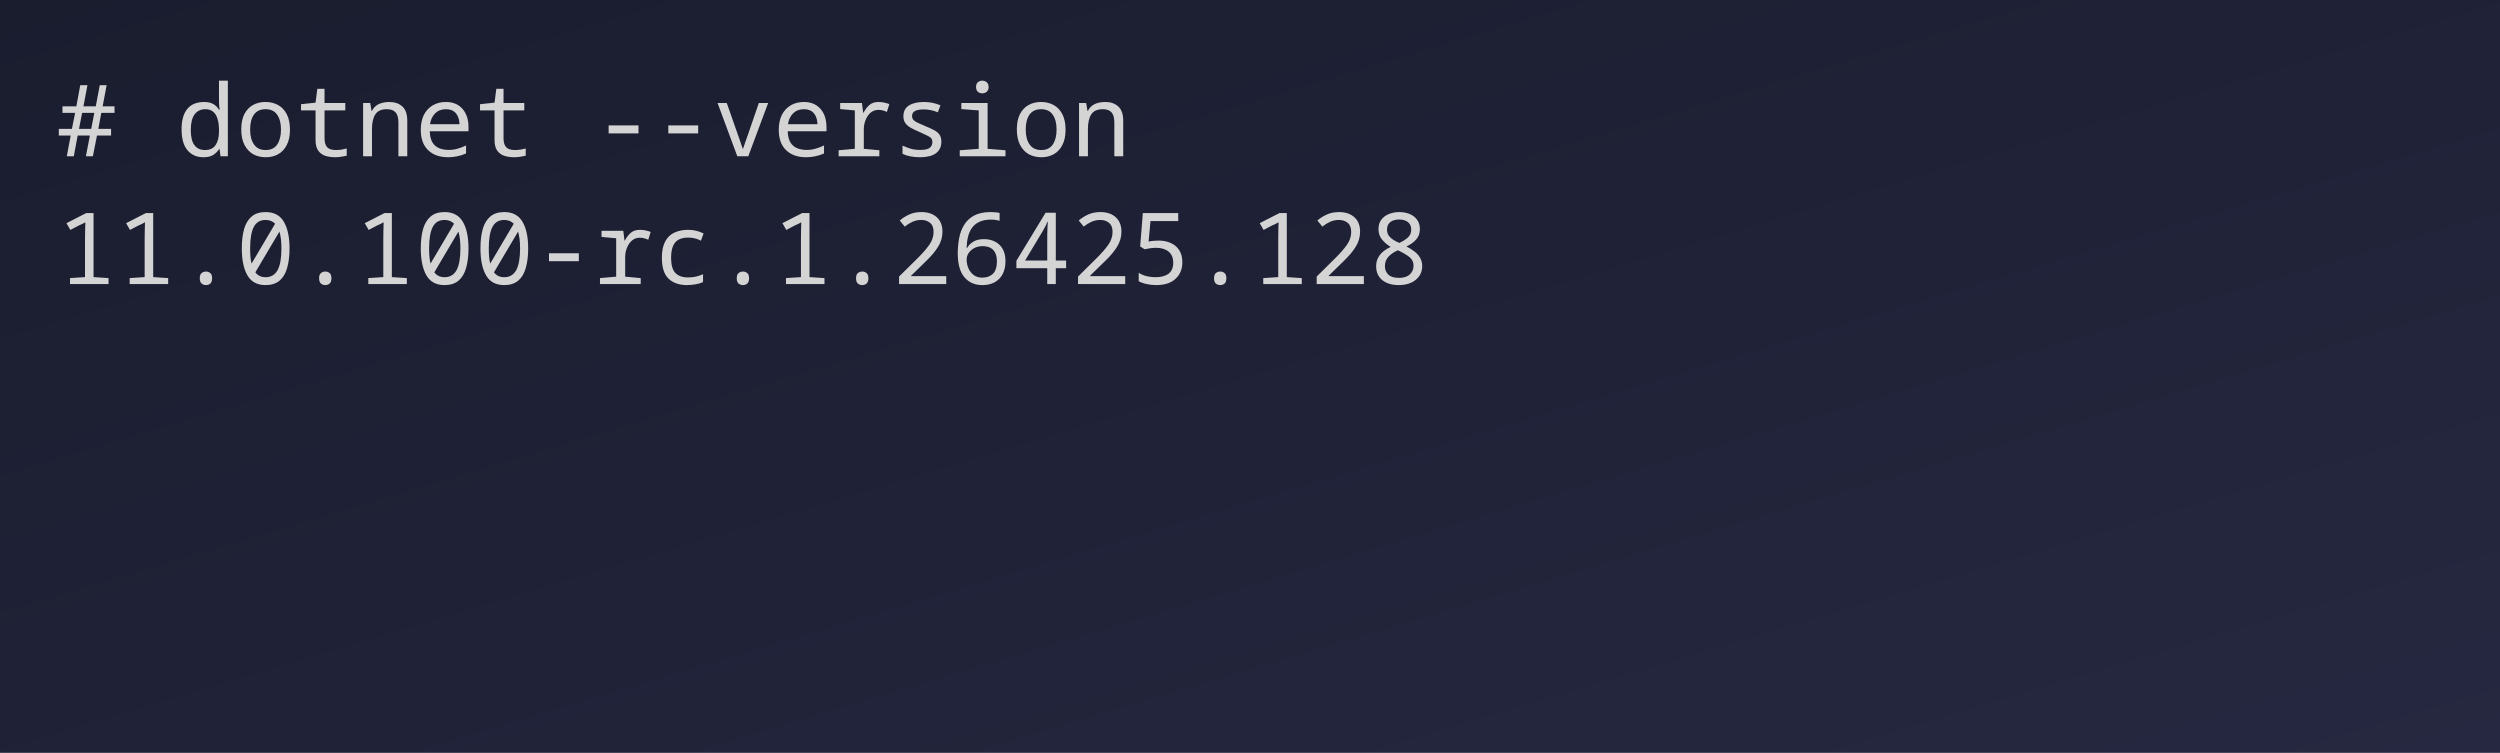
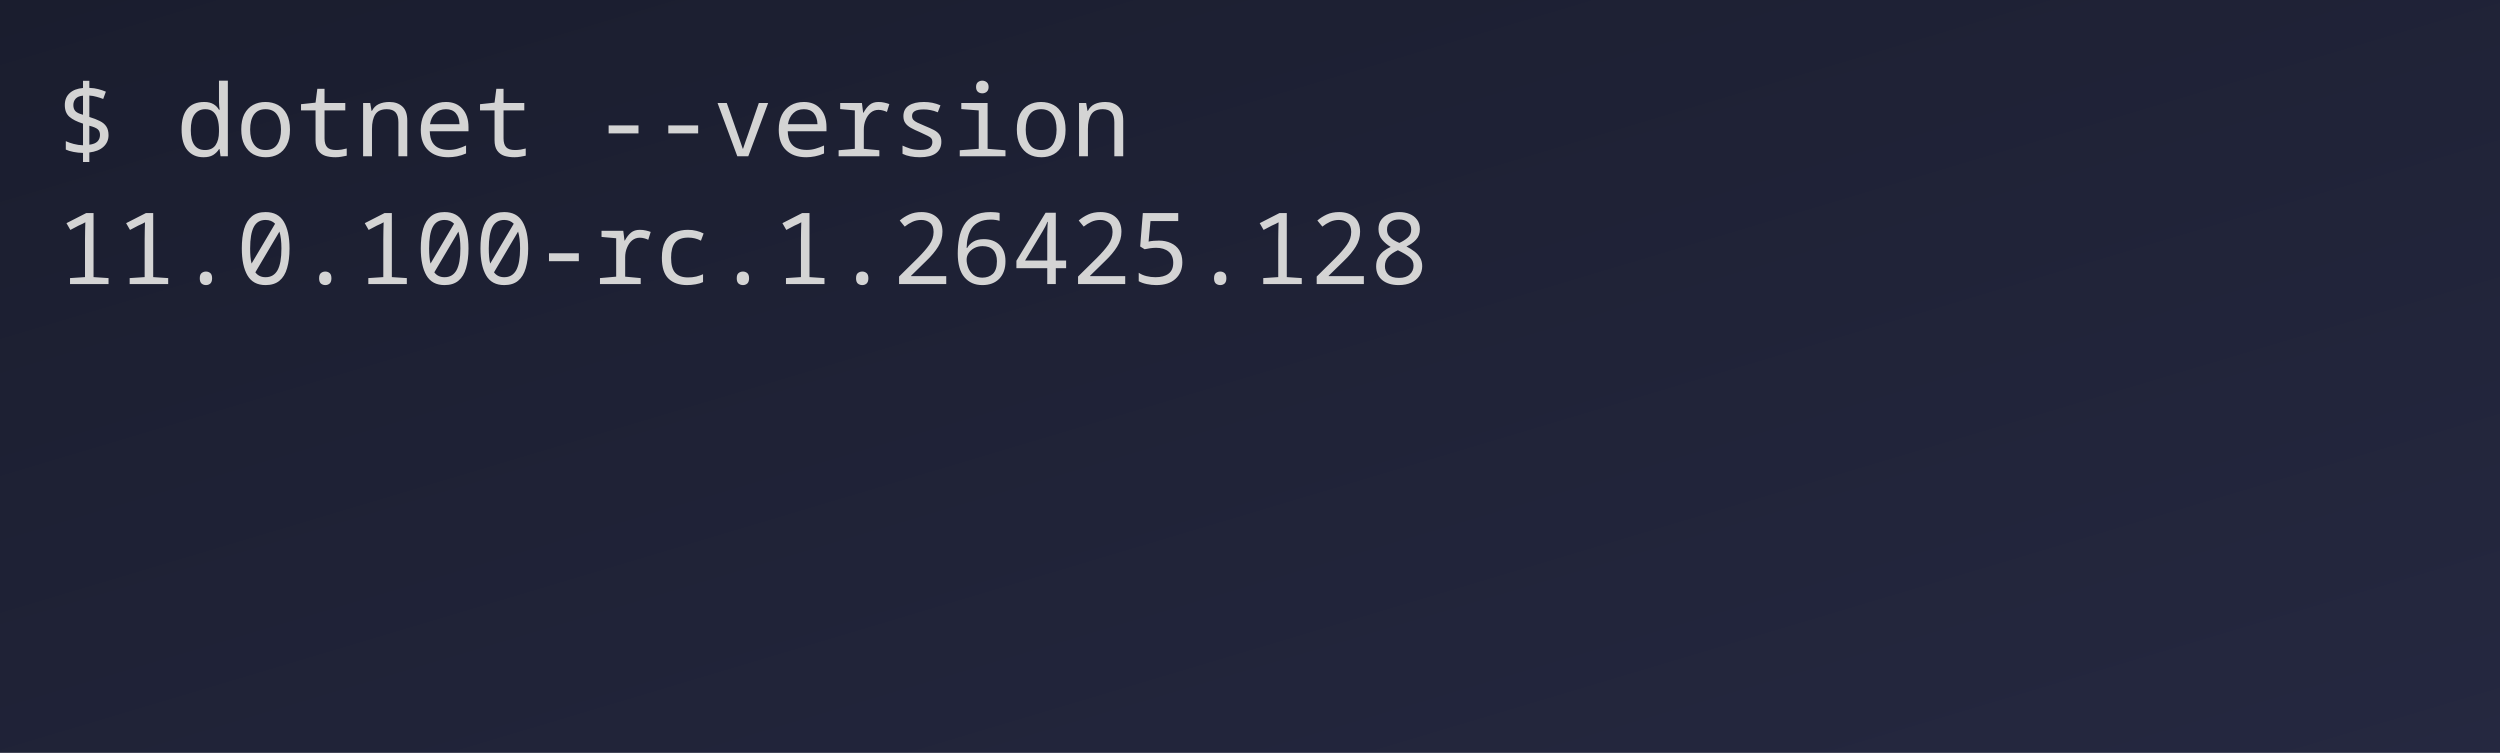
<svg xmlns="http://www.w3.org/2000/svg" width="352" height="106" viewBox="0 0 352 106" role="img" aria-label="console2svg output">
  <style>
.c2.c { font-family: "JetBrains Mono","Cascadia Mono","Segoe UI Mono","Noto Sans Mono","SFMono-Regular",Menlo,Consolas,"DejaVu Sans Mono","Liberation Mono",monospace; font-size: 14px; }
.c2 text { dominant-baseline: alphabetic; }
.c2 .q { shape-rendering: crispEdges; }
.c2 .aa{fill:#d4d4d4}
</style>
  <defs>
    <pattern id="c2-redacted-stripe" patternUnits="userSpaceOnUse" width="8" height="8">
      <path d="M0 0h8v8H0z" fill="transparent" />
      <path d="M-2,2 L2,-2 M0,8 L8,0 M6,10 L10,6" stroke="#d4d4d4" stroke-width="2" opacity="0.3" />
    </pattern>
  </defs>
  <defs>
    <linearGradient id="c2bg" x1="0%" y1="0%" x2="100%" y2="100%">
      <stop offset="0%" stop-color="#1a1d2e" />
      <stop offset="100%" stop-color="#252840" />
    </linearGradient>
  </defs>
  <rect width="352" height="106" fill="url(#c2bg)" />
  <rect width="352" height="106" fill="transparent" />
  <g class="c2 c">
    <rect x="8" y="8" width="336" height="18" fill="transparent" />
-     <text class="aa" x="8" y="22"># dotnet --version</text>
+     <text class="aa" x="8" y="22">$ dotnet --version</text>
  </g>
  <g class="c2 c" transform="translate(8 26)">
    <rect width="336" height="72" fill="transparent" />
  </g>
  <g class="c2 c" transform="translate(8 26)">
    <text class="aa" y="14" textLength="193.2">11.0.100-rc.1.26425.128</text>
  </g>
</svg>
